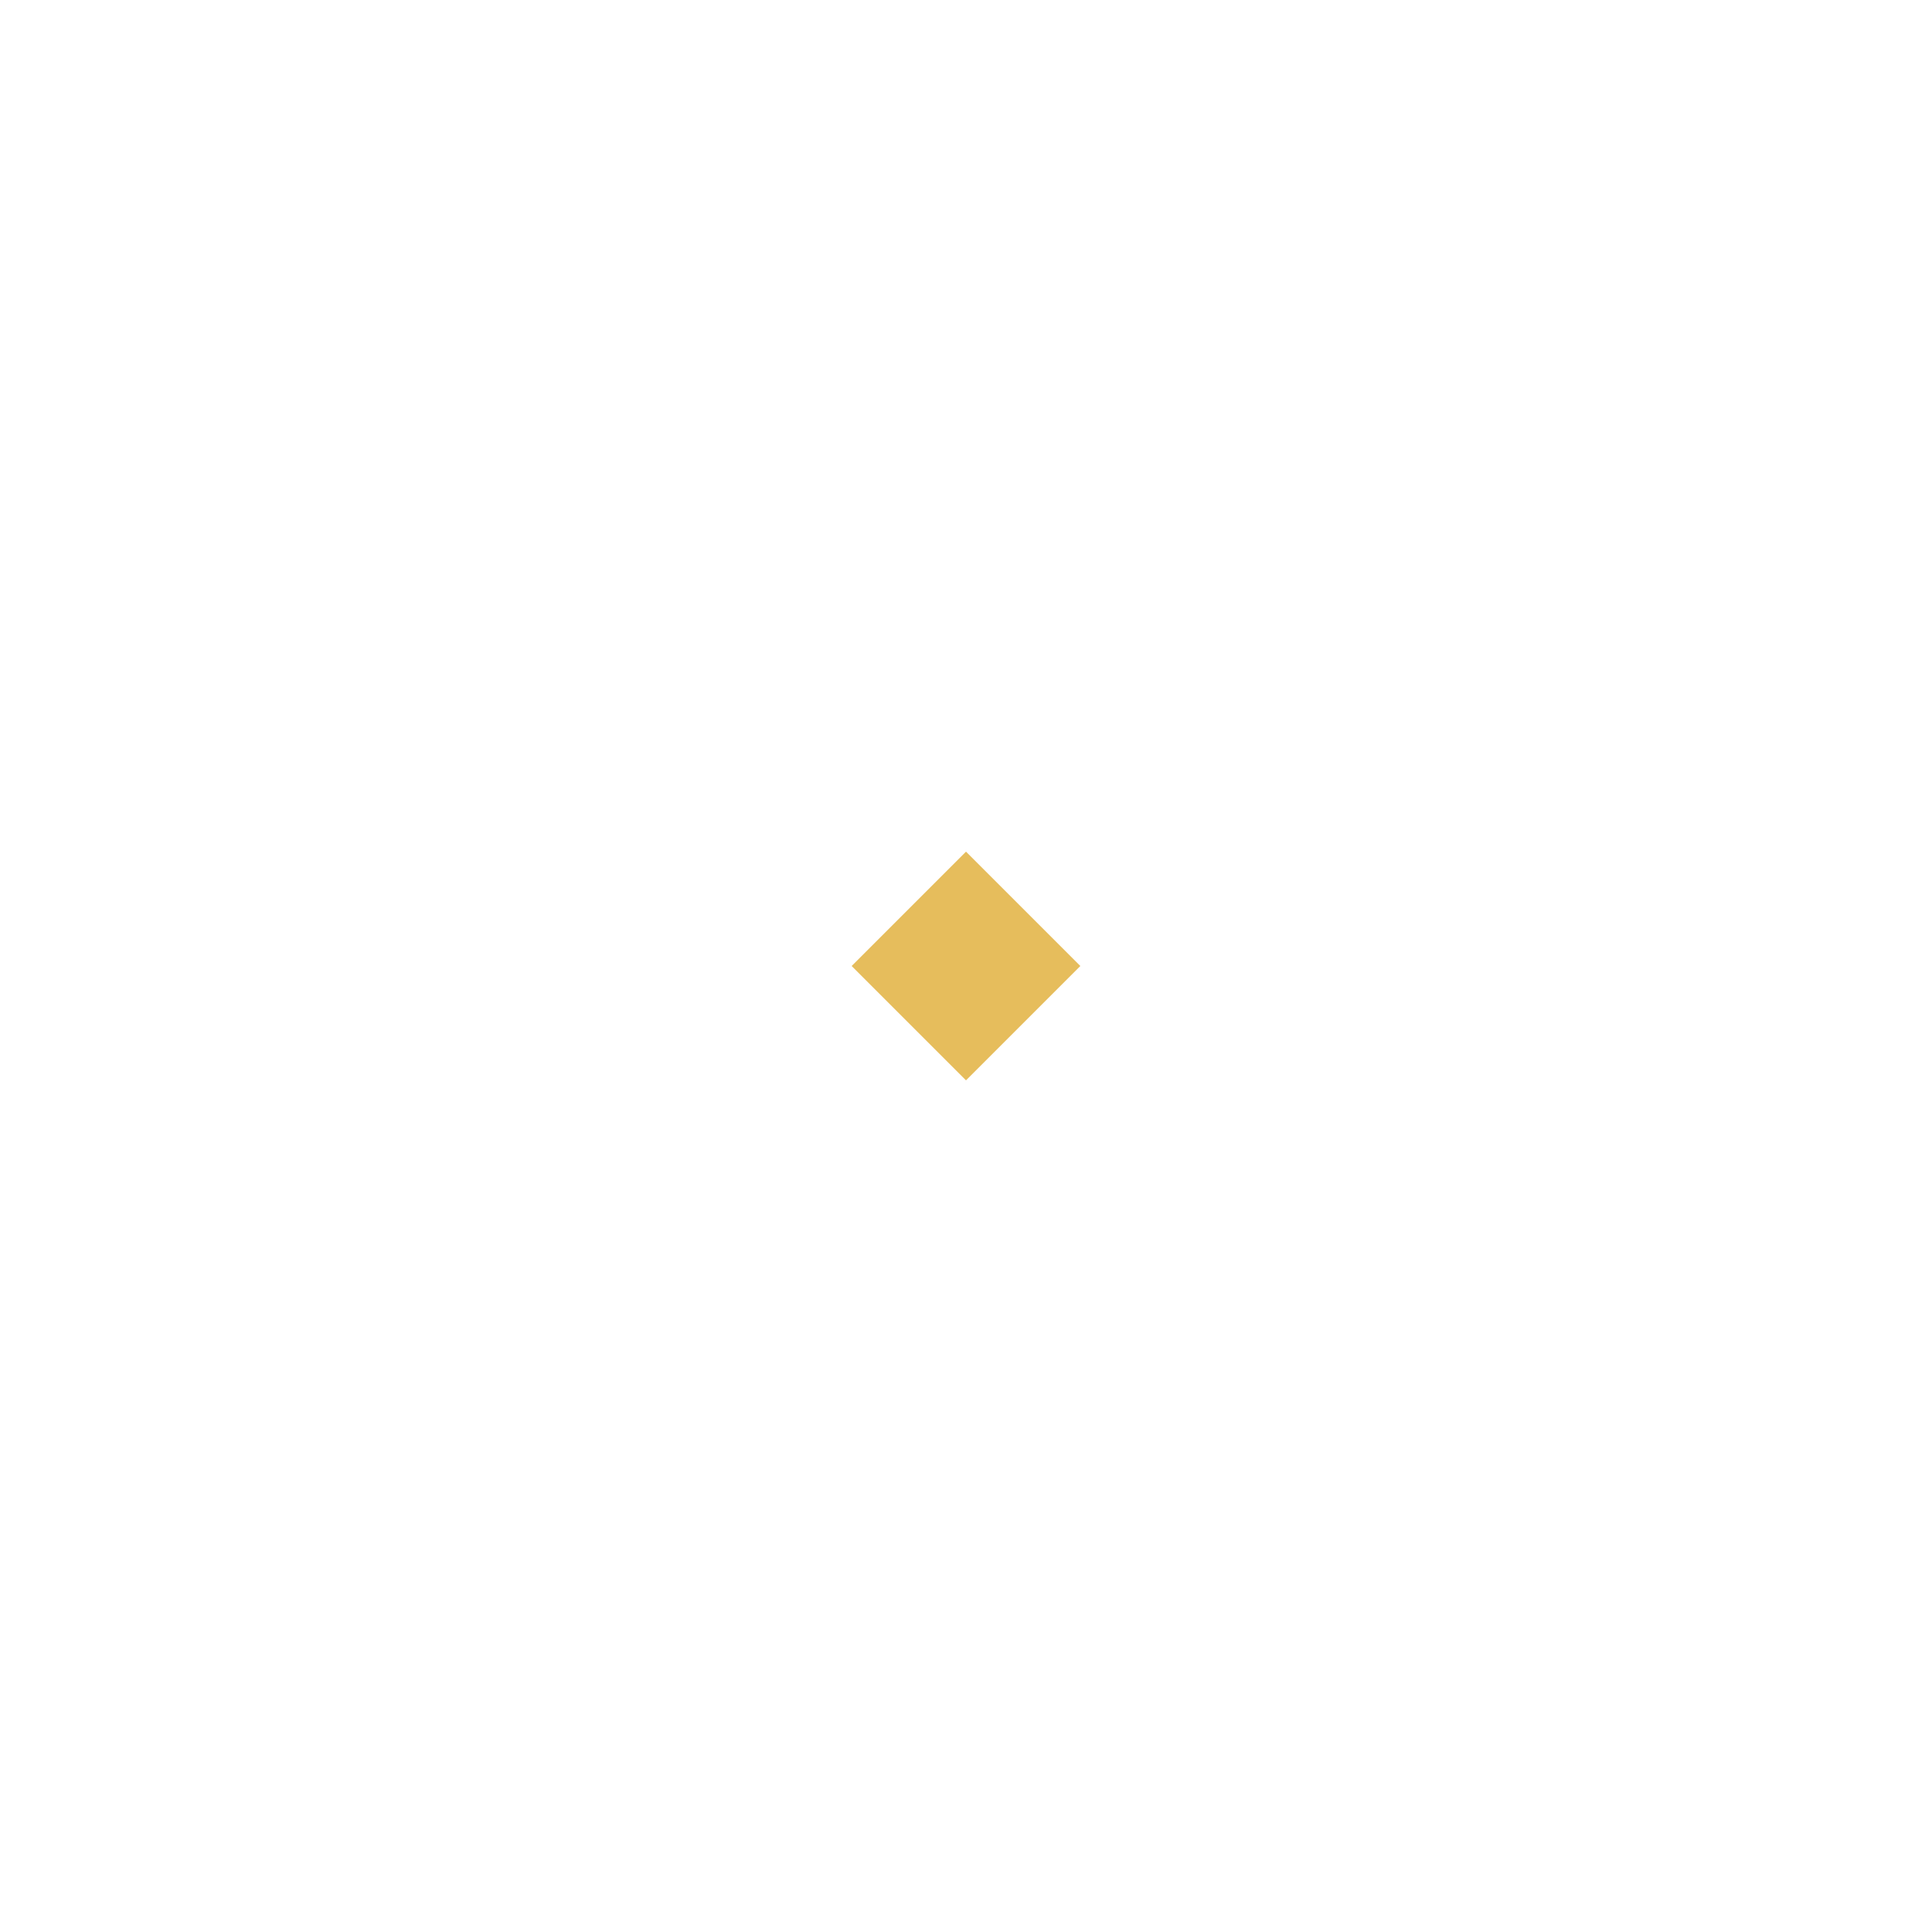
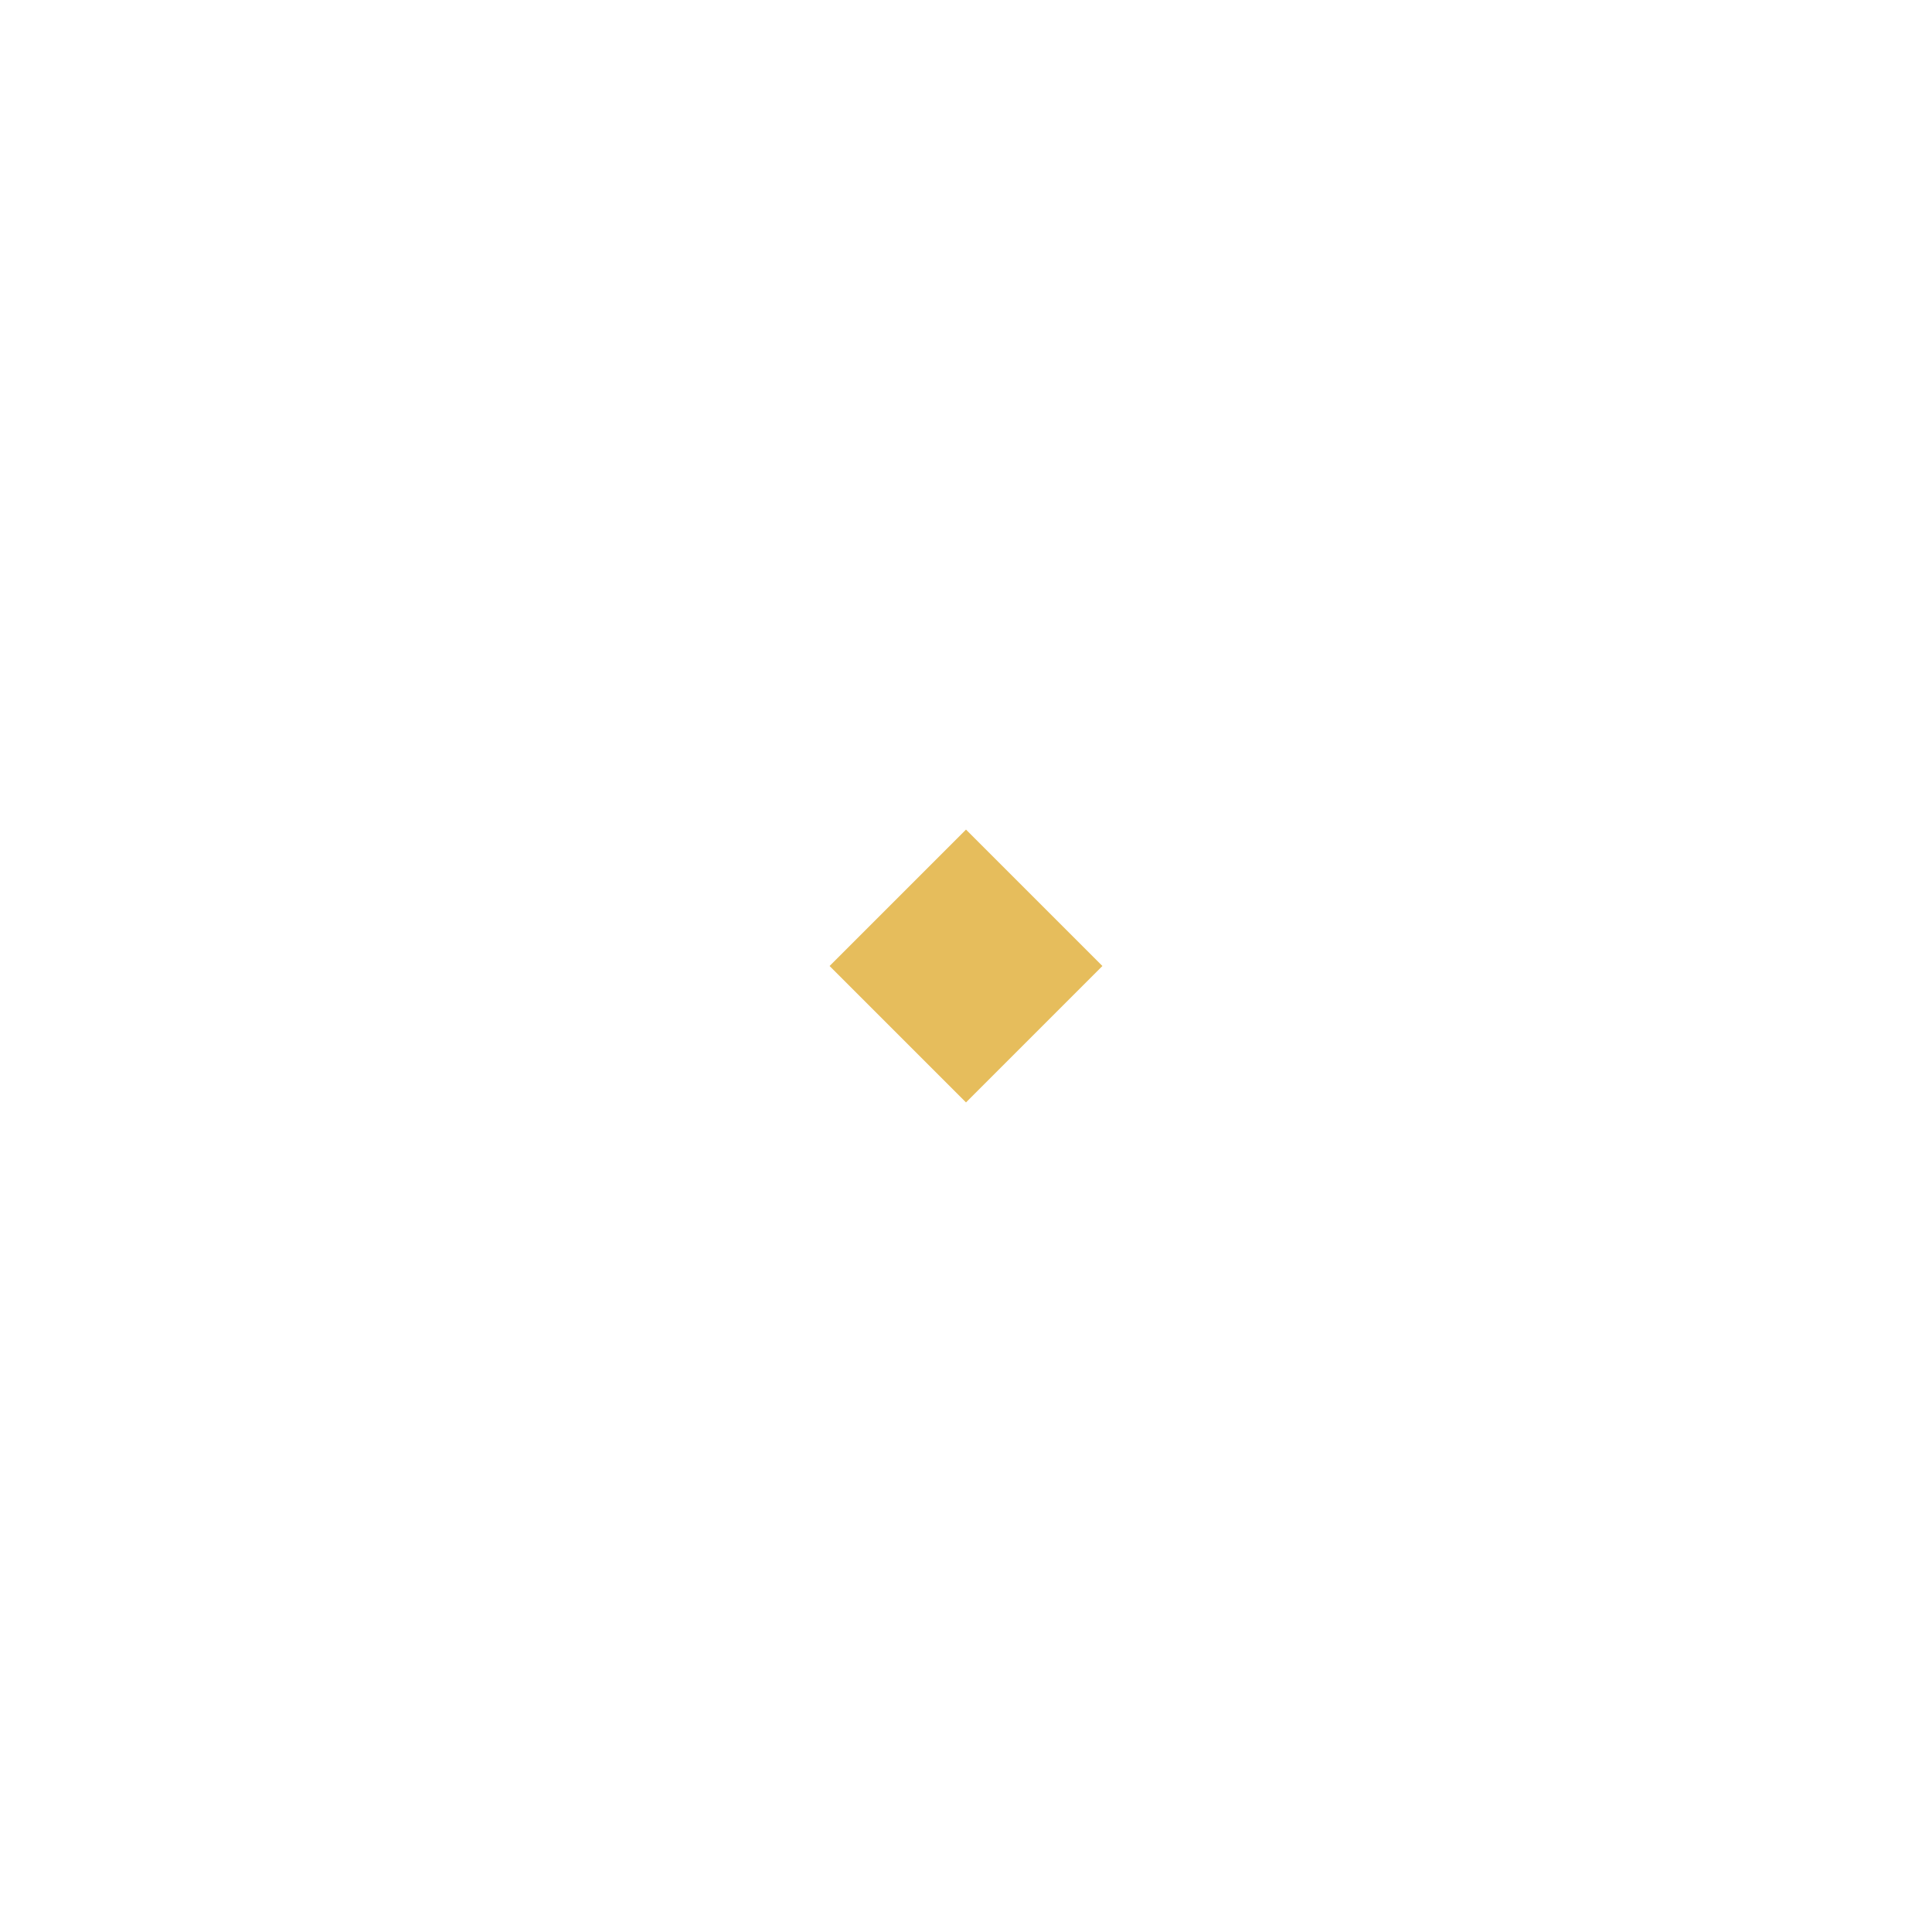
<svg xmlns="http://www.w3.org/2000/svg" viewBox="0 0 1024 1024" width="1024" height="1024">
-   <g transform="translate(512 512) scale(2.040839) translate(-250 -250)">
+   <g transform="translate(512 512) scale(2.434685) translate(-250 -250)">
    <g transform="matrix(2.8,0,0,2.8,250,250)">
      <g transform="matrix(0.707107,0.707107,-0.707107,0.707107,0,0)">
        <rect x="-7.5" y="-7.5" width="15" height="15" style="fill:rgb(230,189,92);" />
      </g>
    </g>
  </g>
</svg>
